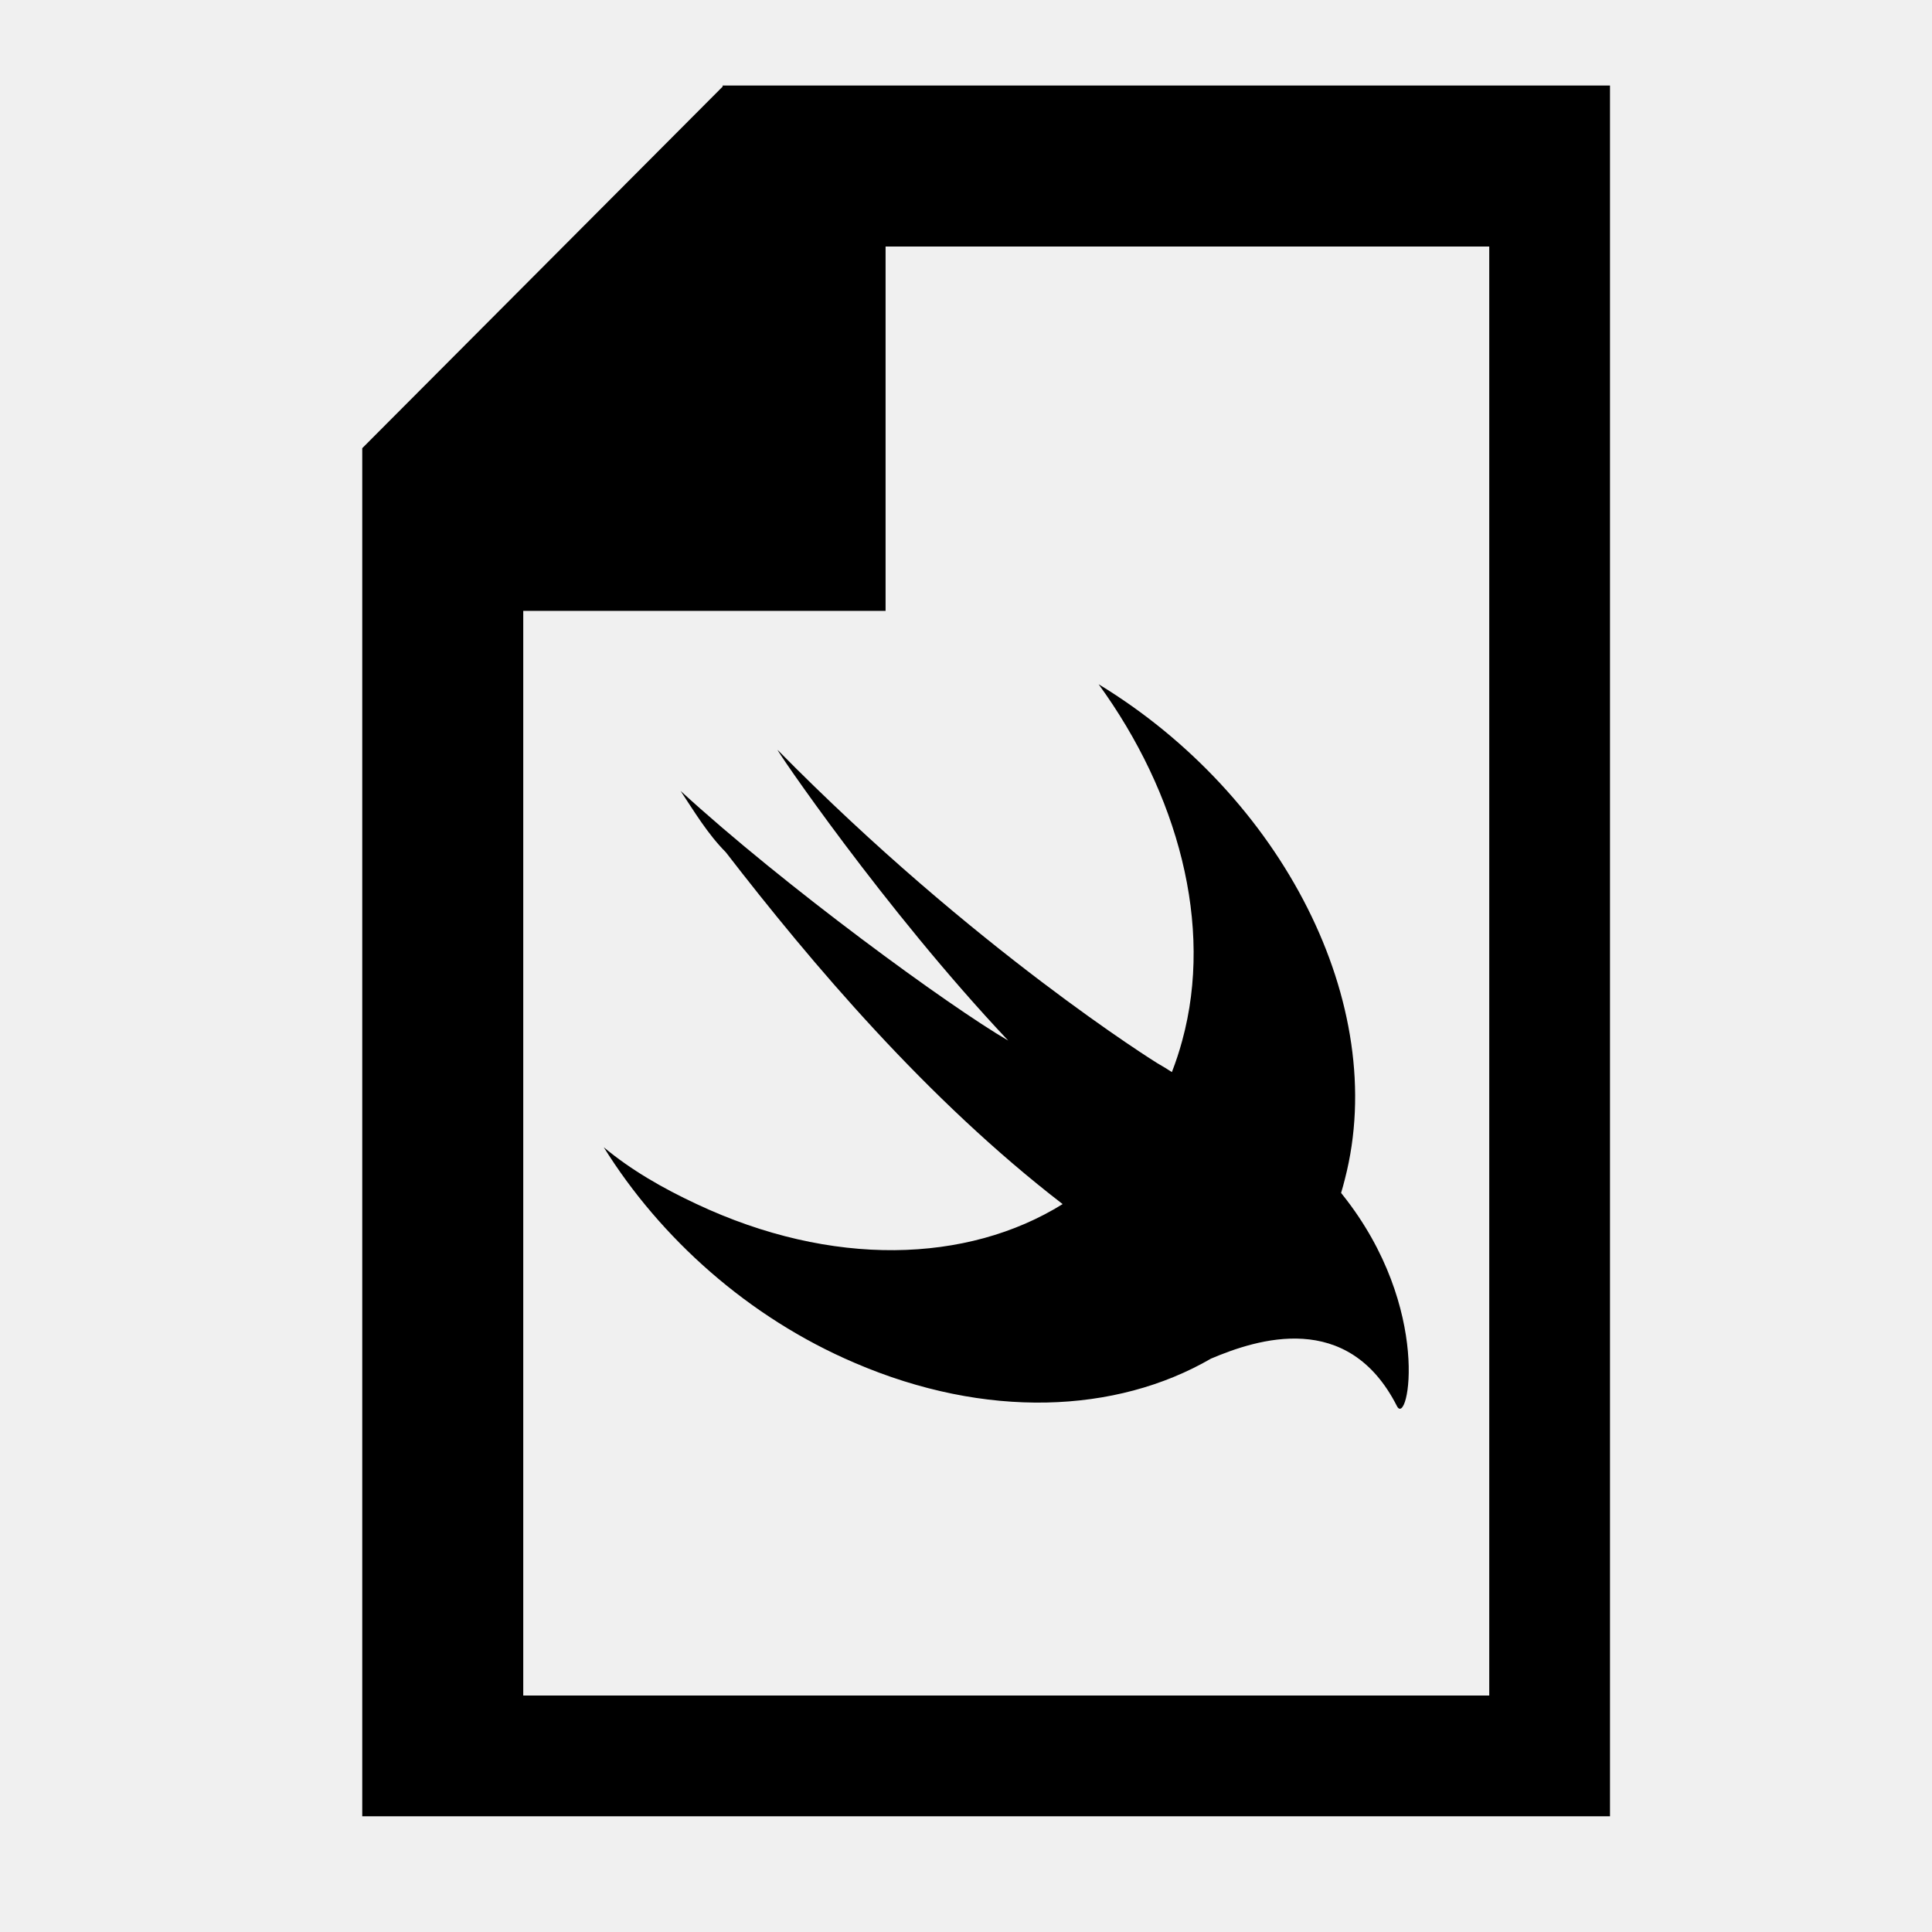
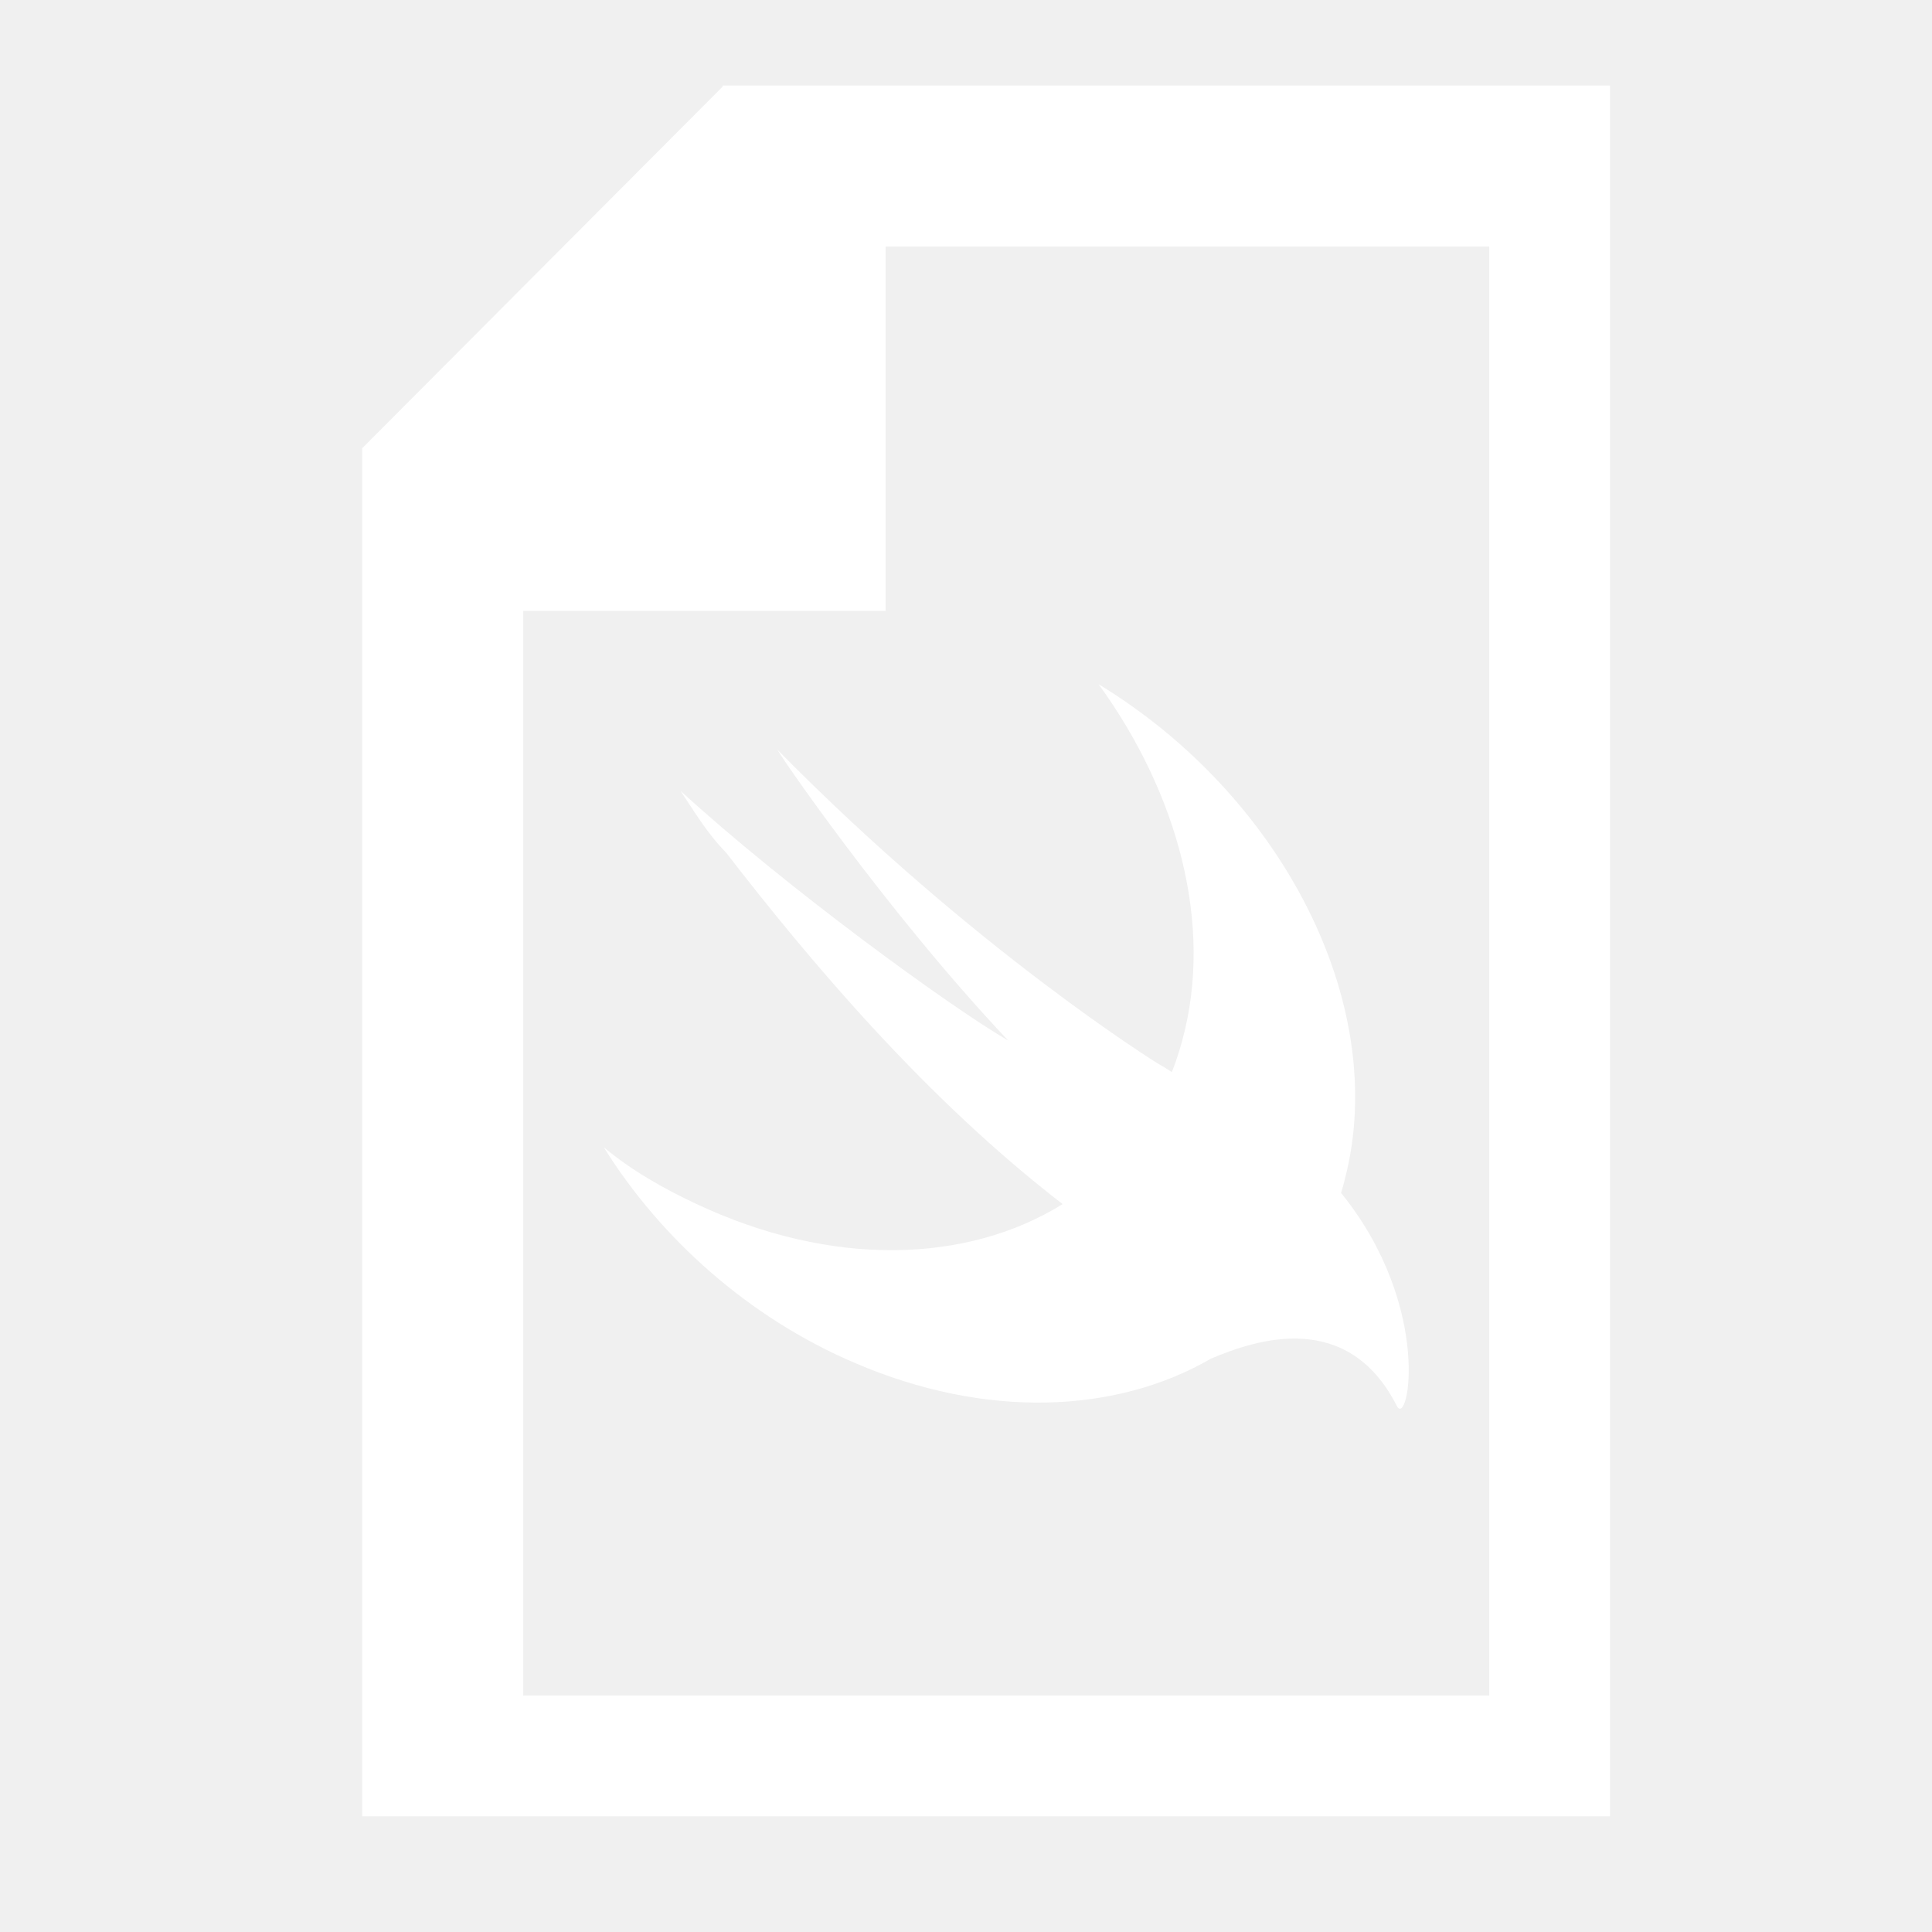
<svg xmlns="http://www.w3.org/2000/svg" width="48px" height="48px" viewBox="0 0 48 48" version="1.1">
-   <g id="Artboard-Copy" stroke="none" stroke-width="1" fill="none" fill-rule="evenodd">
-     <path d="M30.086,33.755 C27.73,35.121 24.491,35.262 21.232,33.859 C18.593,32.732 16.404,30.758 15,28.503 C15.674,29.066 16.46,29.518 17.302,29.912 C20.667,31.496 24.032,31.388 26.4,29.916 C26.399,29.915 26.398,29.914 26.397,29.912 C23.028,27.318 20.165,23.935 18.032,21.173 C17.582,20.721 17.246,20.158 16.909,19.65 C19.491,22.018 23.59,25.006 25.049,25.853 C21.962,22.582 19.211,18.523 19.323,18.635 C24.207,23.597 28.755,26.416 28.755,26.416 C28.905,26.502 29.021,26.573 29.115,26.636 C29.213,26.384 29.299,26.123 29.372,25.853 C30.158,22.977 29.26,19.706 27.295,17 C31.842,19.763 34.537,24.95 33.414,29.292 C33.385,29.409 33.353,29.525 33.319,29.638 C33.332,29.654 33.345,29.67 33.358,29.687 C35.603,32.506 34.986,35.495 34.705,34.931 C33.487,32.537 31.232,33.269 30.086,33.755 L30.086,33.755 Z" id="Path" fill="#000000" fill-rule="nonzero" />
-     <path d="M40,2.125 L40,45.125 L9,45.125 L9,11.135 L17.954,2.152 L17.954,2.125 L40,2.125 M37,6.125 L22.002,6.125 L22.002,15.177 L13,15.177 L13,42.125 L37,42.125 L37,6.125" id="Fill-604" fill="#000000" />
+   <g id="Artboard" stroke="none" stroke-width="1" fill="none" fill-rule="evenodd">
+     <path d="M30.086,33.755 C27.73,35.121 24.491,35.262 21.232,33.859 C18.593,32.732 16.404,30.758 15,28.503 C15.674,29.066 16.46,29.518 17.302,29.912 C20.667,31.496 24.032,31.388 26.4,29.916 C26.399,29.915 26.398,29.914 26.397,29.912 C23.028,27.318 20.165,23.935 18.032,21.173 C17.582,20.721 17.246,20.158 16.909,19.65 C19.491,22.018 23.59,25.006 25.049,25.853 C21.962,22.582 19.211,18.523 19.323,18.635 C24.207,23.597 28.755,26.416 28.755,26.416 C28.905,26.502 29.021,26.573 29.115,26.636 C29.213,26.384 29.299,26.123 29.372,25.853 C30.158,22.977 29.26,19.706 27.295,17 C31.842,19.763 34.537,24.95 33.414,29.292 C33.385,29.409 33.353,29.525 33.319,29.638 C33.332,29.654 33.345,29.67 33.358,29.687 C35.603,32.506 34.986,35.495 34.705,34.931 C33.487,32.537 31.232,33.269 30.086,33.755 L30.086,33.755 Z" id="Path" fill="#FFFFFF" fill-rule="nonzero" />
+     <path d="M40,2.125 L40,45.125 L9,45.125 L9,11.135 L17.954,2.152 L17.954,2.125 L40,2.125 M37,6.125 L22.002,6.125 L22.002,15.177 L13,15.177 L13,42.125 L37,42.125 L37,6.125" id="Fill-604" fill="#FFFFFF" />
  </g>
</svg>
